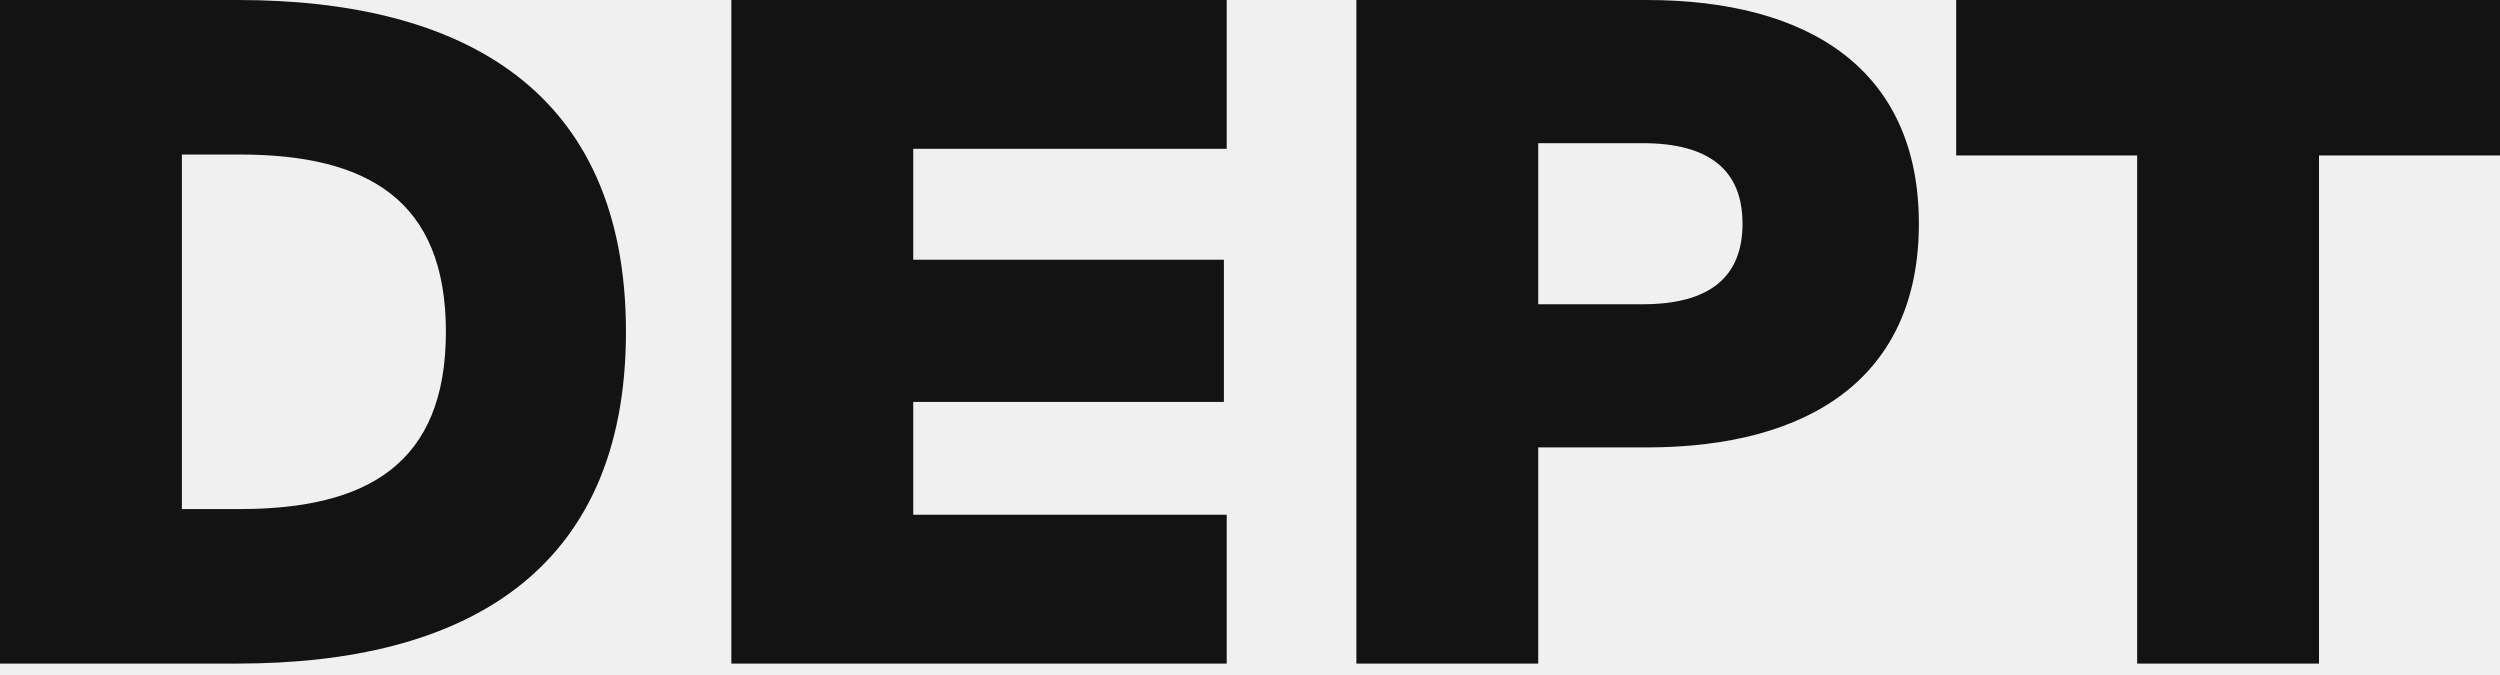
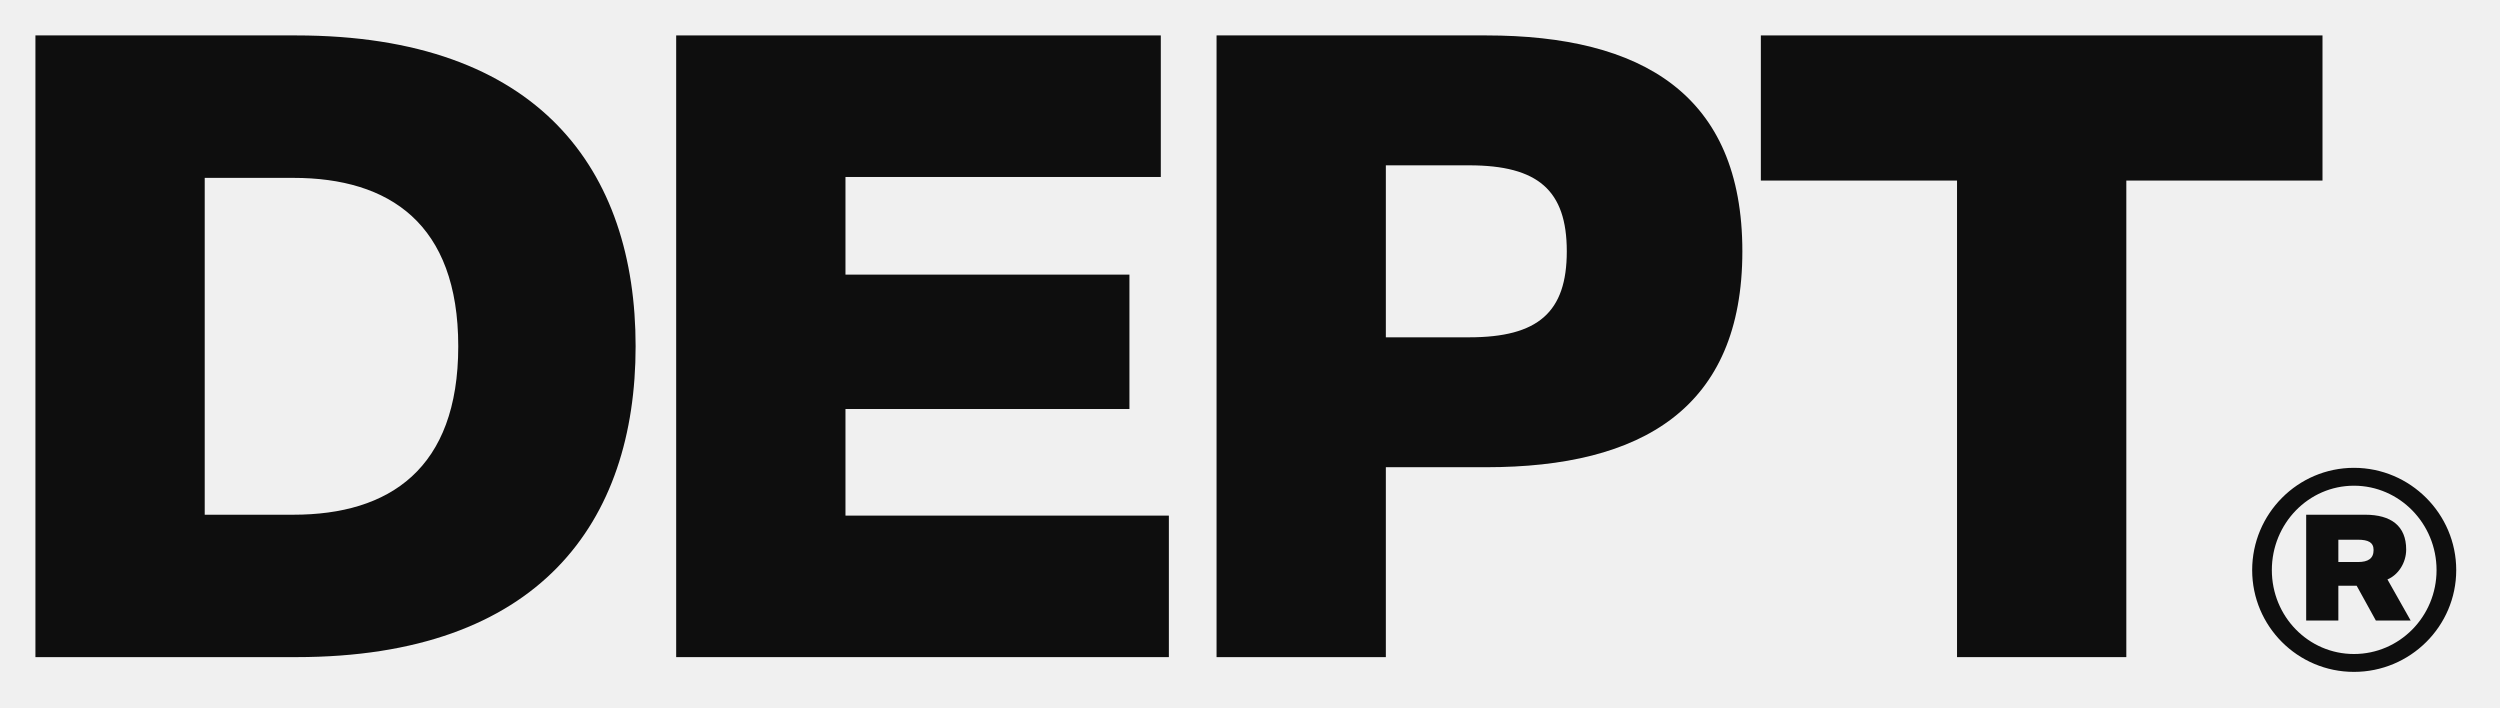
- <svg xmlns="http://www.w3.org/2000/svg" width="100" height="27" viewBox="0 0 100 27" fill="none">
-   <path fill-rule="evenodd" clip-rule="evenodd" d="M0 26.543H9.513C18.507 26.543 25.038 22.941 25.038 13.272C25.038 3.602 18.507 0 9.513 0L0 0L0 26.543ZM7.276 20.362L7.276 6.181L9.591 6.181C14.703 6.181 17.836 8 17.836 13.272C17.836 18.542 14.703 20.362 9.591 20.362H7.276ZM29.254 26.543L49.068 26.543L49.068 20.59H36.53V16.078H48.956V10.39L36.53 10.39V5.952L49.068 5.952V0L29.254 0L29.254 26.543ZM54.255 26.543L61.529 26.543L61.529 17.897H65.859C72.387 17.897 76.755 15.092 76.755 8.949C76.755 2.806 72.387 0 65.859 0L54.255 0L54.255 26.543ZM61.529 12.17V5.727L65.709 5.727C68.395 5.727 69.701 6.826 69.701 8.949C69.701 11.073 68.395 12.17 65.709 12.17H61.529ZM85.486 26.543H92.76V6.219L100 6.219V0L78.247 0V6.219L85.486 6.219V26.543Z" fill="#131313" />
+ <svg xmlns="http://www.w3.org/2000/svg" width="53" height="15" viewBox="0 0 53 15" fill="none">
+   <g clip-path="url(#clip0_35_56)">
+     <path d="M13.475 7.341C13.475 3.619 11.443 0.751 6.278 0.751H0.751V13.931H6.278C11.443 13.931 13.475 11.063 13.475 7.341ZM9.715 7.341C9.715 9.943 8.253 10.912 6.221 10.912H4.34V3.771H6.221C8.253 3.771 9.715 4.74 9.715 7.341Z" fill="#0E0E0E" />
+     <path d="M14.335 13.931H24.78V10.931H17.924V8.671H23.944V5.822H17.924V3.752H24.609V0.751H14.335V13.931Z" fill="#0E0E0E" />
+     <path d="M36.938 5.328C36.938 2.005 34.811 0.751 31.507 0.751H25.791V13.931H29.38V9.905H31.507C34.811 9.905 36.938 8.652 36.938 5.328ZM33.216 5.328C33.216 6.62 32.608 7.151 31.146 7.151H29.38V3.505H31.146C32.608 3.505 33.216 4.037 33.216 5.328Z" fill="#0E0E0E" />
+     <path d="M37.33 3.828H41.489V13.931H45.078V3.828H49.237V0.751H37.33V3.828Z" fill="#0E0E0E" />
+     <path d="M47.746 12.086C47.746 13.278 48.712 14.244 49.904 14.244C51.097 14.244 52.072 13.278 52.072 12.086C52.072 10.893 51.097 9.918 49.904 9.918C48.712 9.918 47.746 10.893 47.746 12.086ZM48.163 12.086C48.163 11.101 48.939 10.297 49.904 10.297C50.87 10.297 51.655 11.101 51.655 12.086C51.655 13.07 50.87 13.865 49.904 13.865C48.939 13.865 48.163 13.07 48.163 12.086ZM48.891 13.155H49.573V12.417H49.961L50.368 13.155H51.106L50.614 12.284C50.841 12.19 51.011 11.934 51.011 11.65C51.011 11.149 50.69 10.912 50.141 10.912H48.891V13.155ZM50.32 11.66C50.32 11.839 50.207 11.915 49.989 11.915H49.573V11.442H49.989C50.207 11.442 50.32 11.499 50.32 11.66Z" fill="#0E0E0E" />
+   </g>
+   <defs>
+     <clipPath id="clip0_35_56">
+       <rect width="52.824" height="15" fill="white" />
+     </clipPath>
+   </defs>
</svg>
